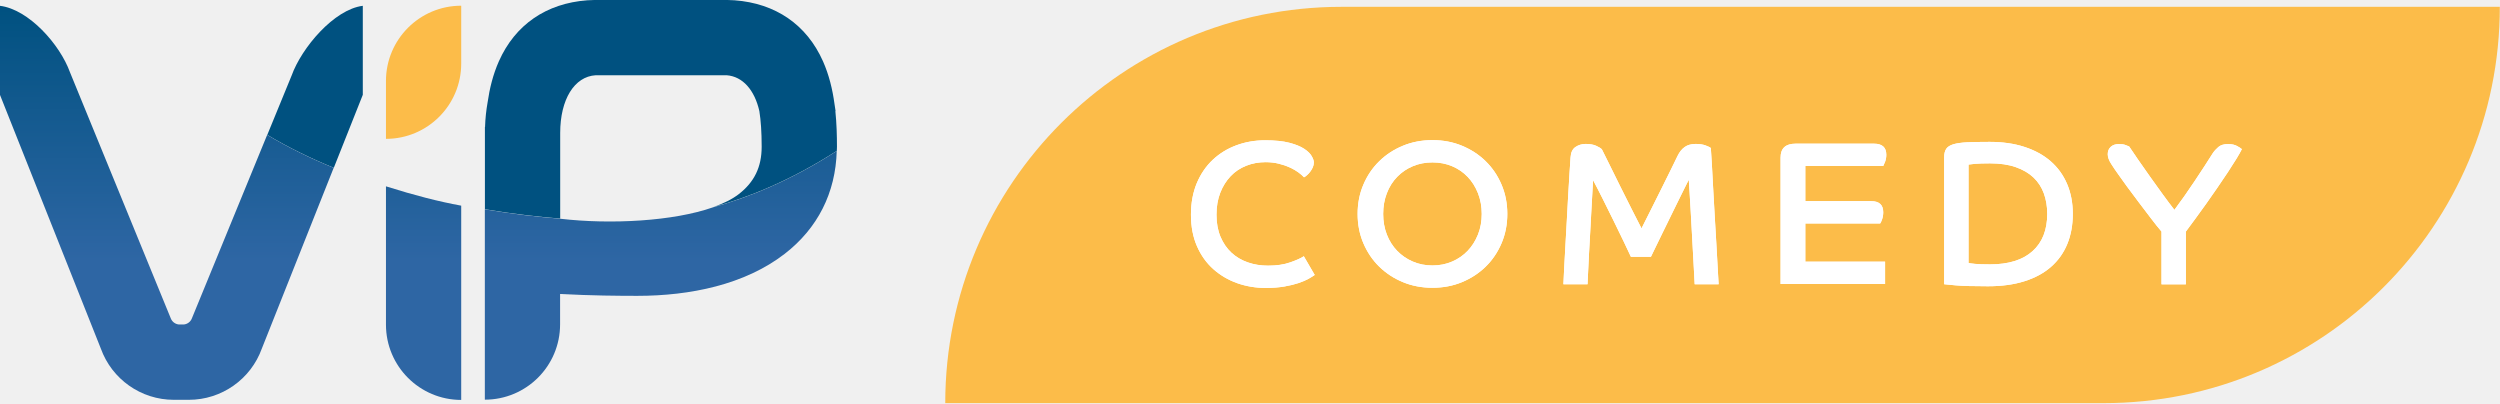
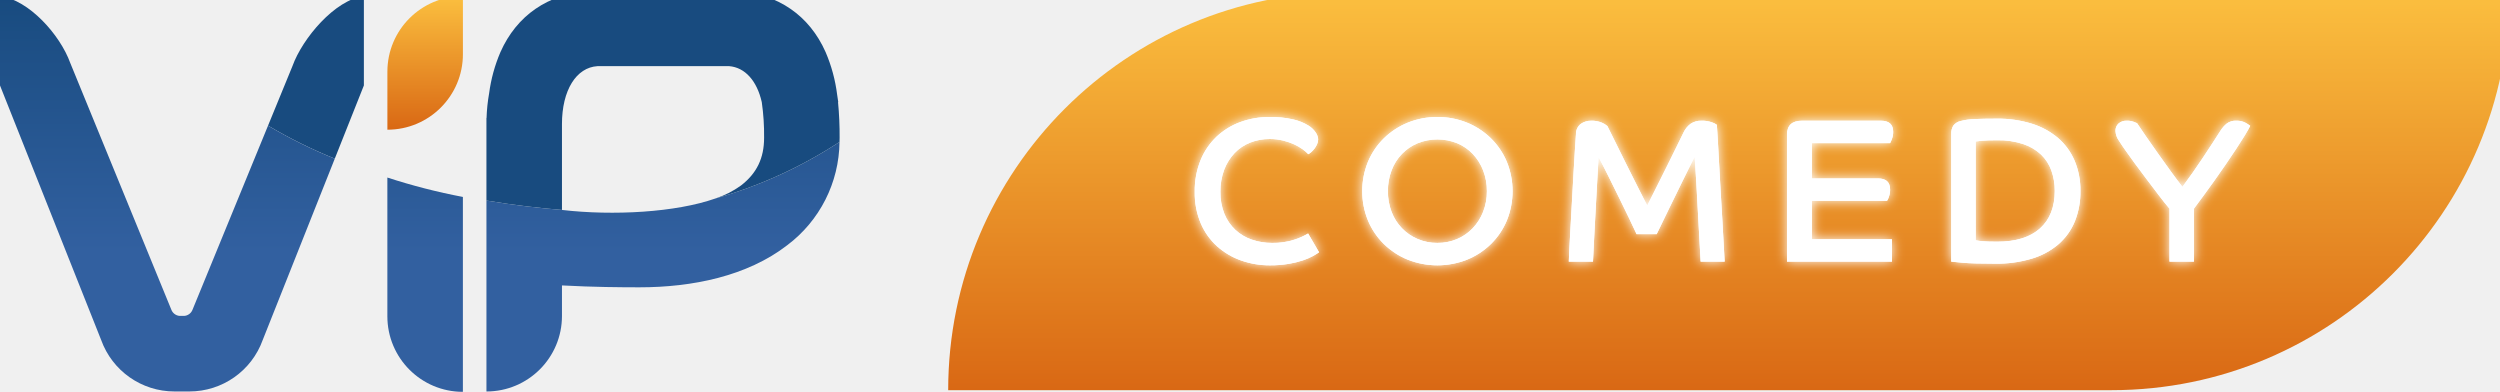
- <svg xmlns="http://www.w3.org/2000/svg" id="svg1704" width="800" height="128.96" version="1.1" viewBox="0 0 211.67 34.121">
-   <defs id="defs1698">
-     <clipPath id="clipPath330">
-       <path id="path328" d="m166.68 212.69h83.805v25.787h-83.805z" />
-     </clipPath>
-     <linearGradient id="linearGradient320" x2="1" gradientTransform="matrix(0 11.219 11.219 0 178.55 219.78)" gradientUnits="userSpaceOnUse">
-       <stop id="stop314" stop-color="#2e66a4" offset="0" />
-       <stop id="stop316" stop-color="#2e66a4" offset=".371" />
-       <stop id="stop318" stop-color="#005180" offset="1" />
+ <svg xmlns="http://www.w3.org/2000/svg" xmlns:xlink="http://www.w3.org/1999/xlink" id="svg88" width="789.68" height="123.77" version="1.1" viewBox="0 0 789.69 123.77">
+   <defs id="defs25">
+     <linearGradient id="2493d786-1b29-47f9-8fdb-a845364fe8a2" x1="629.01" x2="629.01" y1="210.26" y2="84.541" gradientUnits="userSpaceOnUse">
+       <stop id="stop2" stop-color="#d96814" offset="0" />
+       <stop id="stop4" stop-color="#fbbf3f" offset=".997" />
    </linearGradient>
-     <clipPath id="clipPath296">
-       <path id="path294" d="m166.68 212.69h83.805v25.787h-83.805z" />
-     </clipPath>
-     <linearGradient id="linearGradient286" x2="1" gradientTransform="matrix(0 11.219 11.219 0 192.25 219.78)" gradientUnits="userSpaceOnUse">
-       <stop id="stop280" stop-color="#2e66a4" offset="0" />
-       <stop id="stop282" stop-color="#2e66a4" offset=".371" />
-       <stop id="stop284" stop-color="#005180" offset="1" />
+     <linearGradient id="80caa1c9-5cc5-4d61-b6cc-0a5526705ad2" x1="134.29" x2="134.29" y1="43.971" y2="1.778" gradientTransform="translate(0 -3)" xlink:href="#2493d786-1b29-47f9-8fdb-a845364fe8a2" />
+     <linearGradient id="15badbb4-0077-4343-a861-90c715ab9db7" x1="217.21" x2="217.21" y1="214.16" y2="85.896" gradientUnits="userSpaceOnUse">
+       <stop id="stop18" stop-color="#3260a0" offset=".371" />
+       <stop id="stop20" stop-color="#184b7f" offset="1" />
    </linearGradient>
-     <linearGradient id="linearGradient264" x2="1" gradientTransform="matrix(0 11.219 11.219 0 185.68 219.78)" gradientUnits="userSpaceOnUse">
-       <stop id="stop258" stop-color="#2e66a4" offset="0" />
-       <stop id="stop260" stop-color="#2e66a4" offset=".371" />
-       <stop id="stop262" stop-color="#005180" offset="1" />
-     </linearGradient>
-     <clipPath id="clipPath236">
-       <path id="path234" d="m166.68 212.69h83.805v25.787h-83.805z" />
-     </clipPath>
+     <linearGradient id="1ea3db52-308f-411f-9170-3402ef03622e" x1="292.33" x2="292.33" y1="214.16" y2="85.896" gradientTransform="translate(-82.915 -87.016)" xlink:href="#15badbb4-0077-4343-a861-90c715ab9db7" />
+     <linearGradient id="21023378-94e5-48a9-b012-34e21c762101" x1="135.79" x2="135.79" y1="214.16" y2="85.896" gradientTransform="translate(-82.915 -87.016)" xlink:href="#15badbb4-0077-4343-a861-90c715ab9db7" />
+     <linearGradient id="linearGradient899" x1="629.01" x2="629.01" y1="210.26" y2="84.541" gradientTransform="translate(-82.915 -87.016)" gradientUnits="userSpaceOnUse" xlink:href="#2493d786-1b29-47f9-8fdb-a845364fe8a2" />
+     <linearGradient id="linearGradient901" x1="217.21" x2="217.21" y1="214.16" y2="85.896" gradientTransform="translate(-82.915 -87.016)" gradientUnits="userSpaceOnUse" xlink:href="#15badbb4-0077-4343-a861-90c715ab9db7" />
+     <filter id="filter1072" x="-.014" y="-.097" width="1.027" height="1.195" color-interpolation-filters="sRGB">
+       <feGaussianBlur id="feGaussianBlur1074" stdDeviation="1.901" />
+     </filter>
  </defs>
-   <g id="layer1" transform="translate(29.233 -116.68)">
-     <g id="g230" transform="matrix(3.0543 0 0 -3.0543 -560.47 822.74)">
-       <g id="g232" clip-path="url(#clipPath236)">
-         <g id="g238" transform="translate(184.63 227.32)">
-           <path id="path240" d="m0 0v1.604c0 1.152 0.934 2.087 2.086 2.087v-1.605c0-1.152-0.934-2.086-2.086-2.086" fill="#fcbc49" />
-         </g>
-         <g id="g242" transform="translate(181.34 227.43)">
-           <path id="path244" d="m0 0c0.592-0.354 1.214-0.655 1.844-0.913l0.804 2.024v2.467c-0.797-0.098-1.696-1.163-1.973-1.933z" fill="#005180" />
-         </g>
-       </g>
-     </g>
-     <g id="g246" transform="matrix(3.0543 0 0 -3.0543 -560.47 822.74)">
-       <g id="g248">
-         <g id="g254">
-           <g id="g256">
-             <path id="path266" d="m184.63 222.17c0-1.153 0.934-2.087 2.086-2.087v5.385c-0.624 0.114-1.287 0.284-2.086 0.536z" fill="url(#linearGradient264)" />
-           </g>
-         </g>
-       </g>
-     </g>
-     <g id="g268" transform="matrix(3.0543 0 0 -3.0543 -560.47 822.74)">
-       <g id="g270">
-         <g id="g276">
-           <g id="g278">
-             <path id="path288" d="m193.69 225.42c-1.09-0.381-2.812-0.479-4.233-0.314-0.584 0.047-1.297 0.126-2.086 0.26v-5.276c1.152 0 2.086 0.934 2.086 2.087v0.843c0.872-0.047 1.636-0.052 2.14-0.052 1.467 0 2.979 0.31 4.084 1.163 0.917 0.708 1.414 1.694 1.445 2.853-1.271-0.82-2.451-1.292-3.436-1.564" fill="url(#linearGradient286)" />
-           </g>
-         </g>
-       </g>
-     </g>
-     <g id="g290" transform="matrix(3.0543 0 0 -3.0543 -560.47 822.74)">
-       <g id="g292" clip-path="url(#clipPath296)">
-         <g id="g298" transform="translate(189.46 225.11)">
-           <path id="path300" d="m0 0v2.373c0 0.931 0.393 1.564 0.982 1.6h3.636c0.443-0.035 0.771-0.41 0.903-0.994 0.041-0.257 0.064-0.579 0.064-0.986 0-0.563-0.202-0.981-0.637-1.317-0.183-0.141-0.427-0.261-0.716-0.362 0.986 0.272 2.166 0.744 3.436 1.564 2e-3 0.038 4e-3 0.076 4e-3 0.115 0 0.312-9e-3 0.646-0.044 0.985h6e-3c-9e-3 0.069-0.019 0.137-0.031 0.205-0.054 0.398-0.15 0.798-0.318 1.177-0.451 1.015-1.315 1.607-2.452 1.691l-0.282 0.012h-3.517l-0.283-0.012c-1.136-0.084-2-0.676-2.451-1.691-0.162-0.366-0.257-0.752-0.312-1.136-0.039-0.219-0.064-0.448-0.071-0.684h-4e-3v-2.281c0.79-0.133 1.503-0.212 2.087-0.259" fill="#005180" />
-         </g>
-       </g>
-     </g>
-     <g id="g302" transform="matrix(3.0543 0 0 -3.0543 -560.47 822.74)">
-       <g id="g304">
-         <g id="g310">
-           <g id="g312">
-             <path id="path322" d="m173.93 228.54 2.795-7.031c0.307-0.854 1.117-1.423 2.024-1.423h0.417c0.907 0 1.717 0.569 2.024 1.423l1.991 5.008c-0.631 0.257-1.252 0.559-1.844 0.913l-2.085-5.081c-0.035-0.098-0.124-0.165-0.226-0.175h-0.136c-0.103 0.01-0.191 0.077-0.227 0.175l-2.792 6.816c-0.277 0.77-1.143 1.745-1.941 1.843z" fill="url(#linearGradient320)" />
-           </g>
-         </g>
-       </g>
-     </g>
-     <g id="g324" transform="matrix(3.0543 0 0 -3.0543 -560.47 822.74)">
-       <g id="g326" clip-path="url(#clipPath330)">
-         <g id="g332" transform="translate(211.12 230.98)">
-           <path id="path334" d="m0 0c-6.067 0-10.986-4.918-10.986-10.986h32.109c6.067 0 10.985 4.919 10.985 10.986z" fill="#fcbc49" />
-         </g>
-         <g id="g336" transform="translate(210.38 223.55)">
-           <path id="path338" d="m0 0c-0.042-0.03-0.099-0.066-0.173-0.108-0.073-0.041-0.166-0.081-0.278-0.119-0.111-0.037-0.242-0.07-0.394-0.096-0.151-0.026-0.323-0.04-0.515-0.04-0.28 0-0.545 0.045-0.794 0.133-0.249 0.089-0.47 0.219-0.661 0.389-0.19 0.17-0.342 0.381-0.453 0.635-0.111 0.253-0.167 0.544-0.167 0.873 0 0.325 0.054 0.616 0.161 0.873 0.108 0.256 0.256 0.473 0.443 0.649 0.187 0.175 0.405 0.31 0.654 0.402 0.25 0.093 0.516 0.139 0.8 0.139 0.272 0 0.495-0.023 0.668-0.068 0.174-0.045 0.311-0.101 0.412-0.167 0.1-0.066 0.17-0.134 0.209-0.204 0.04-0.07 0.06-0.128 0.06-0.173 0-0.049-0.011-0.097-0.031-0.142-0.021-0.045-0.046-0.086-0.074-0.122s-0.058-0.067-0.088-0.093c-0.03-0.027-0.057-0.046-0.079-0.057-0.038 0.042-0.09 0.087-0.156 0.136s-0.145 0.095-0.236 0.136c-0.09 0.042-0.192 0.077-0.306 0.105-0.113 0.028-0.236 0.043-0.368 0.043-0.193 0-0.372-0.034-0.539-0.1-0.166-0.066-0.309-0.162-0.43-0.289-0.121-0.126-0.217-0.28-0.287-0.459-0.07-0.18-0.105-0.383-0.105-0.609 0-0.231 0.037-0.434 0.111-0.61 0.074-0.175 0.175-0.323 0.303-0.442 0.129-0.119 0.28-0.209 0.454-0.269 0.174-0.061 0.361-0.091 0.561-0.091 0.238 0 0.443 0.03 0.615 0.091 0.172 0.06 0.298 0.117 0.377 0.17l0.3-0.516z" fill="#fff" />
-         </g>
-         <g id="g340" transform="translate(213.64 223.81)">
-           <path id="path342" d="m0 0c0.196 0 0.378 0.036 0.544 0.108 0.166 0.071 0.31 0.171 0.431 0.297 0.121 0.127 0.216 0.277 0.286 0.451s0.105 0.365 0.105 0.573c0 0.207-0.035 0.399-0.105 0.575s-0.165 0.327-0.286 0.453c-0.121 0.127-0.265 0.225-0.431 0.295s-0.348 0.105-0.544 0.105c-0.197 0-0.378-0.035-0.544-0.105-0.167-0.07-0.311-0.168-0.434-0.295-0.123-0.126-0.218-0.277-0.286-0.453s-0.102-0.368-0.102-0.575c0-0.208 0.034-0.399 0.102-0.573s0.163-0.324 0.286-0.451c0.123-0.126 0.267-0.226 0.434-0.297 0.166-0.072 0.347-0.108 0.544-0.108m0 3.475c0.295 0 0.568-0.052 0.819-0.156s0.471-0.247 0.658-0.431c0.187-0.183 0.333-0.399 0.439-0.649 0.106-0.249 0.159-0.519 0.159-0.81 0-0.292-0.053-0.562-0.159-0.811s-0.252-0.466-0.439-0.649-0.407-0.327-0.658-0.431-0.524-0.156-0.819-0.156-0.568 0.052-0.819 0.156c-0.252 0.104-0.471 0.248-0.658 0.431s-0.333 0.4-0.439 0.649-0.159 0.519-0.159 0.811c0 0.291 0.053 0.561 0.159 0.81 0.106 0.25 0.252 0.466 0.439 0.649 0.187 0.184 0.406 0.327 0.658 0.431 0.251 0.104 0.524 0.156 0.819 0.156" fill="#fff" />
-         </g>
-         <g id="g344" transform="translate(217.27 223.29)">
-           <path id="path346" d="m0 0c4e-3 0.098 0.01 0.24 0.02 0.425 9e-3 0.185 0.02 0.392 0.034 0.621 0.013 0.228 0.026 0.467 0.04 0.714 0.013 0.248 0.026 0.486 0.039 0.714 0.013 0.229 0.026 0.435 0.037 0.618 0.011 0.184 0.021 0.324 0.028 0.423 8e-3 0.136 0.053 0.232 0.136 0.289 0.083 0.056 0.178 0.085 0.284 0.085 0.117 0 0.213-0.017 0.289-0.051s0.128-0.066 0.159-0.097c0.045-0.09 0.114-0.229 0.207-0.416 0.092-0.187 0.192-0.39 0.3-0.607s0.215-0.432 0.323-0.643c0.108-0.212 0.198-0.388 0.269-0.527 0.065 0.128 0.145 0.288 0.241 0.479 0.097 0.19 0.193 0.383 0.289 0.578 0.097 0.194 0.188 0.378 0.273 0.55s0.15 0.305 0.195 0.399c0.053 0.11 0.119 0.193 0.199 0.25 0.079 0.056 0.181 0.085 0.306 0.085 0.109 0 0.202-0.014 0.277-0.043 0.076-0.028 0.123-0.052 0.142-0.071 8e-3 -0.105 0.017-0.259 0.029-0.459 0.011-0.2 0.023-0.422 0.036-0.666 0.014-0.244 0.028-0.499 0.043-0.765 0.015-0.267 0.03-0.522 0.045-0.765 0.015-0.244 0.028-0.465 0.037-0.664 0.01-0.198 0.018-0.35 0.026-0.456h-0.664c-3e-3 0.06-9e-3 0.165-0.017 0.315-7e-3 0.149-0.017 0.322-0.028 0.518-0.011 0.197-0.023 0.404-0.034 0.621s-0.023 0.423-0.034 0.618-0.022 0.366-0.031 0.516c-0.01 0.149-0.016 0.252-0.02 0.309-0.034-0.068-0.079-0.159-0.136-0.272-0.057-0.114-0.118-0.238-0.184-0.372s-0.135-0.275-0.207-0.422-0.141-0.288-0.207-0.422c-0.066-0.135-0.127-0.259-0.182-0.374-0.054-0.116-0.099-0.207-0.133-0.275h-0.555c-0.046 0.102-0.112 0.242-0.199 0.422-0.087 0.179-0.18 0.371-0.28 0.575-0.101 0.204-0.201 0.407-0.301 0.607s-0.19 0.374-0.269 0.521c-4e-3 -0.09-0.01-0.211-0.02-0.362-9e-3 -0.152-0.019-0.32-0.028-0.505-0.01-0.185-0.02-0.377-0.031-0.575-0.012-0.199-0.022-0.391-0.032-0.576-9e-3 -0.185-0.018-0.353-0.025-0.504-8e-3 -0.151-0.013-0.272-0.017-0.363z" fill="#fff" />
-         </g>
-         <g id="g348" transform="translate(223.29 226.8)">
-           <path id="path350" d="m0 0c0 0.257 0.138 0.386 0.414 0.386h2.177c0.227 0 0.34-0.103 0.34-0.307 0-0.071-0.012-0.137-0.034-0.195-0.023-0.059-0.04-0.097-0.051-0.116h-2.16v-0.975h1.825c0.223 0 0.335-0.102 0.335-0.307 0-0.071-0.011-0.137-0.031-0.195-0.021-0.059-0.039-0.097-0.054-0.116h-2.075v-1.06h2.211v-0.618h-2.897z" fill="#fff" />
-         </g>
-         <g id="g352" transform="translate(228.5 223.88)">
-           <path id="path354" d="m0 0c0.023-8e-3 0.083-0.016 0.181-0.026 0.099-9e-3 0.236-0.014 0.414-0.014 0.514 0 0.907 0.122 1.179 0.366s0.408 0.589 0.408 1.035c0 0.203-0.031 0.392-0.093 0.564s-0.158 0.319-0.286 0.442c-0.129 0.122-0.293 0.219-0.494 0.289-0.2 0.07-0.438 0.105-0.714 0.105-0.181 0-0.322-5e-3 -0.422-0.014-0.1-0.01-0.158-0.017-0.173-0.02zm-0.675 2.931c0 0.098 0.019 0.176 0.057 0.232 0.038 0.057 0.105 0.099 0.201 0.128 0.097 0.028 0.225 0.046 0.386 0.054 0.16 7e-3 0.365 0.011 0.615 0.011 0.359 0 0.681-0.046 0.966-0.139 0.286-0.093 0.528-0.225 0.726-0.397s0.35-0.382 0.456-0.629c0.106-0.248 0.159-0.524 0.159-0.83 0-0.31-0.051-0.589-0.153-0.837-0.102-0.247-0.252-0.458-0.451-0.632-0.198-0.174-0.444-0.307-0.737-0.399-0.292-0.093-0.63-0.139-1.011-0.139-0.405 0-0.703 8e-3 -0.896 0.025s-0.299 0.028-0.318 0.031z" fill="#fff" />
-         </g>
-         <g id="g356" transform="translate(233.85 224.75)">
-           <path id="path358" d="m0 0c-0.091 0.106-0.192 0.232-0.303 0.38-0.112 0.147-0.224 0.296-0.338 0.445-0.113 0.149-0.219 0.291-0.317 0.425s-0.178 0.245-0.238 0.332c-0.068 0.094-0.134 0.191-0.198 0.292-0.065 0.1-0.097 0.19-0.097 0.269 0 0.087 0.028 0.156 0.085 0.207s0.132 0.076 0.227 0.076c0.075 0 0.137-9e-3 0.184-0.028s0.08-0.032 0.099-0.04c0.057-0.087 0.136-0.204 0.238-0.351 0.102-0.148 0.213-0.305 0.332-0.474 0.119-0.168 0.239-0.335 0.36-0.501 0.121-0.167 0.229-0.31 0.323-0.431 0.091 0.121 0.184 0.25 0.281 0.388 0.096 0.138 0.191 0.276 0.283 0.414 0.093 0.138 0.182 0.273 0.267 0.405 0.085 0.133 0.161 0.252 0.229 0.358 0.042 0.064 0.095 0.123 0.159 0.178s0.155 0.082 0.272 0.082c0.102 0 0.187-0.02 0.255-0.059 0.068-0.04 0.11-0.067 0.125-0.082-0.034-0.069-0.085-0.158-0.153-0.27-0.068-0.111-0.147-0.234-0.235-0.368-0.089-0.134-0.185-0.276-0.287-0.425-0.102-0.15-0.205-0.297-0.309-0.443-0.104-0.145-0.205-0.285-0.303-0.419s-0.187-0.254-0.266-0.36v-1.462h-0.675z" fill="#fff" />
-         </g>
-         <g id="g360" transform="translate(210.38 223.55)">
-           <path id="path362" d="m0 0c-0.042-0.03-0.099-0.066-0.173-0.108-0.073-0.041-0.166-0.081-0.278-0.119-0.111-0.037-0.242-0.07-0.394-0.096-0.151-0.026-0.323-0.04-0.515-0.04-0.28 0-0.545 0.045-0.794 0.133-0.249 0.089-0.47 0.219-0.661 0.389-0.19 0.17-0.342 0.381-0.453 0.635-0.111 0.253-0.167 0.544-0.167 0.873 0 0.325 0.054 0.616 0.161 0.873 0.108 0.256 0.256 0.473 0.443 0.649 0.187 0.175 0.405 0.31 0.654 0.402 0.25 0.093 0.516 0.139 0.8 0.139 0.272 0 0.495-0.023 0.668-0.068 0.174-0.045 0.311-0.101 0.412-0.167 0.1-0.066 0.17-0.134 0.209-0.204 0.04-0.07 0.06-0.128 0.06-0.173 0-0.049-0.011-0.097-0.031-0.142-0.021-0.045-0.046-0.086-0.074-0.122s-0.058-0.067-0.088-0.093c-0.03-0.027-0.057-0.046-0.079-0.057-0.038 0.042-0.09 0.087-0.156 0.136s-0.145 0.095-0.236 0.136c-0.09 0.042-0.192 0.077-0.306 0.105-0.113 0.028-0.236 0.043-0.368 0.043-0.193 0-0.372-0.034-0.539-0.1-0.166-0.066-0.309-0.162-0.43-0.289-0.121-0.126-0.217-0.28-0.287-0.459-0.07-0.18-0.105-0.383-0.105-0.609 0-0.231 0.037-0.434 0.111-0.61 0.074-0.175 0.175-0.323 0.303-0.442 0.129-0.119 0.28-0.209 0.454-0.269 0.174-0.061 0.361-0.091 0.561-0.091 0.238 0 0.443 0.03 0.615 0.091 0.172 0.06 0.298 0.117 0.377 0.17l0.3-0.516z" fill="#fff" />
-         </g>
-         <g id="g364" transform="translate(213.64 223.81)">
-           <path id="path366" d="m0 0c0.196 0 0.378 0.036 0.544 0.108 0.166 0.071 0.31 0.171 0.431 0.297 0.121 0.127 0.216 0.277 0.286 0.451s0.105 0.365 0.105 0.573c0 0.207-0.035 0.399-0.105 0.575s-0.165 0.327-0.286 0.453c-0.121 0.127-0.265 0.225-0.431 0.295s-0.348 0.105-0.544 0.105c-0.197 0-0.378-0.035-0.544-0.105-0.167-0.07-0.311-0.168-0.434-0.295-0.123-0.126-0.218-0.277-0.286-0.453s-0.102-0.368-0.102-0.575c0-0.208 0.034-0.399 0.102-0.573s0.163-0.324 0.286-0.451c0.123-0.126 0.267-0.226 0.434-0.297 0.166-0.072 0.347-0.108 0.544-0.108m0 3.475c0.295 0 0.568-0.052 0.819-0.156s0.471-0.247 0.658-0.431c0.187-0.183 0.333-0.399 0.439-0.649 0.106-0.249 0.159-0.519 0.159-0.81 0-0.292-0.053-0.562-0.159-0.811s-0.252-0.466-0.439-0.649-0.407-0.327-0.658-0.431-0.524-0.156-0.819-0.156-0.568 0.052-0.819 0.156c-0.252 0.104-0.471 0.248-0.658 0.431s-0.333 0.4-0.439 0.649-0.159 0.519-0.159 0.811c0 0.291 0.053 0.561 0.159 0.81 0.106 0.25 0.252 0.466 0.439 0.649 0.187 0.184 0.406 0.327 0.658 0.431 0.251 0.104 0.524 0.156 0.819 0.156" fill="#fff" />
-         </g>
-         <g id="g368" transform="translate(217.27 223.29)">
-           <path id="path370" d="m0 0c4e-3 0.098 0.01 0.24 0.02 0.425 9e-3 0.185 0.02 0.392 0.034 0.621 0.013 0.228 0.026 0.467 0.04 0.714 0.013 0.248 0.026 0.486 0.039 0.714 0.013 0.229 0.026 0.435 0.037 0.618 0.011 0.184 0.021 0.324 0.028 0.423 8e-3 0.136 0.053 0.232 0.136 0.289 0.083 0.056 0.178 0.085 0.284 0.085 0.117 0 0.213-0.017 0.289-0.051s0.128-0.066 0.159-0.097c0.045-0.09 0.114-0.229 0.207-0.416 0.092-0.187 0.192-0.39 0.3-0.607s0.215-0.432 0.323-0.643c0.108-0.212 0.198-0.388 0.269-0.527 0.065 0.128 0.145 0.288 0.241 0.479 0.097 0.19 0.193 0.383 0.289 0.578 0.097 0.194 0.188 0.378 0.273 0.55s0.15 0.305 0.195 0.399c0.053 0.11 0.119 0.193 0.199 0.25 0.079 0.056 0.181 0.085 0.306 0.085 0.109 0 0.202-0.014 0.277-0.043 0.076-0.028 0.123-0.052 0.142-0.071 8e-3 -0.105 0.017-0.259 0.029-0.459 0.011-0.2 0.023-0.422 0.036-0.666 0.014-0.244 0.028-0.499 0.043-0.765 0.015-0.267 0.03-0.522 0.045-0.765 0.015-0.244 0.028-0.465 0.037-0.664 0.01-0.198 0.018-0.35 0.026-0.456h-0.664c-3e-3 0.06-9e-3 0.165-0.017 0.315-7e-3 0.149-0.017 0.322-0.028 0.518-0.011 0.197-0.023 0.404-0.034 0.621s-0.023 0.423-0.034 0.618-0.022 0.366-0.031 0.516c-0.01 0.149-0.016 0.252-0.02 0.309-0.034-0.068-0.079-0.159-0.136-0.272-0.057-0.114-0.118-0.238-0.184-0.372s-0.135-0.275-0.207-0.422-0.141-0.288-0.207-0.422c-0.066-0.135-0.127-0.259-0.182-0.374-0.054-0.116-0.099-0.207-0.133-0.275h-0.555c-0.046 0.102-0.112 0.242-0.199 0.422-0.087 0.179-0.18 0.371-0.28 0.575-0.101 0.204-0.201 0.407-0.301 0.607s-0.19 0.374-0.269 0.521c-4e-3 -0.09-0.01-0.211-0.02-0.362-9e-3 -0.152-0.019-0.32-0.028-0.505-0.01-0.185-0.02-0.377-0.031-0.575-0.012-0.199-0.022-0.391-0.032-0.576-9e-3 -0.185-0.018-0.353-0.025-0.504-8e-3 -0.151-0.013-0.272-0.017-0.363z" fill="#fff" />
-         </g>
-         <g id="g372" transform="translate(223.29 226.8)">
-           <path id="path374" d="m0 0c0 0.257 0.138 0.386 0.414 0.386h2.177c0.227 0 0.34-0.103 0.34-0.307 0-0.071-0.012-0.137-0.034-0.195-0.023-0.059-0.04-0.097-0.051-0.116h-2.16v-0.975h1.825c0.223 0 0.335-0.102 0.335-0.307 0-0.071-0.011-0.137-0.031-0.195-0.021-0.059-0.039-0.097-0.054-0.116h-2.075v-1.06h2.211v-0.618h-2.897z" fill="#fff" />
-         </g>
-         <g id="g376" transform="translate(228.5 223.88)">
-           <path id="path378" d="m0 0c0.023-8e-3 0.083-0.016 0.181-0.026 0.099-9e-3 0.236-0.014 0.414-0.014 0.514 0 0.907 0.122 1.179 0.366s0.408 0.589 0.408 1.035c0 0.203-0.031 0.392-0.093 0.564s-0.158 0.319-0.286 0.442c-0.129 0.122-0.293 0.219-0.494 0.289-0.2 0.07-0.438 0.105-0.714 0.105-0.181 0-0.322-5e-3 -0.422-0.014-0.1-0.01-0.158-0.017-0.173-0.02zm-0.675 2.931c0 0.098 0.019 0.176 0.057 0.232 0.038 0.057 0.105 0.099 0.201 0.128 0.097 0.028 0.225 0.046 0.386 0.054 0.16 7e-3 0.365 0.011 0.615 0.011 0.359 0 0.681-0.046 0.966-0.139 0.286-0.093 0.528-0.225 0.726-0.397s0.35-0.382 0.456-0.629c0.106-0.248 0.159-0.524 0.159-0.83 0-0.31-0.051-0.589-0.153-0.837-0.102-0.247-0.252-0.458-0.451-0.632-0.198-0.174-0.444-0.307-0.737-0.399-0.292-0.093-0.63-0.139-1.011-0.139-0.405 0-0.703 8e-3 -0.896 0.025s-0.299 0.028-0.318 0.031z" fill="#fff" />
-         </g>
-         <g id="g380" transform="translate(233.85 224.75)">
-           <path id="path382" d="m0 0c-0.091 0.106-0.192 0.232-0.303 0.38-0.112 0.147-0.224 0.296-0.338 0.445-0.113 0.149-0.219 0.291-0.317 0.425s-0.178 0.245-0.238 0.332c-0.068 0.094-0.134 0.191-0.198 0.292-0.065 0.1-0.097 0.19-0.097 0.269 0 0.087 0.028 0.156 0.085 0.207s0.132 0.076 0.227 0.076c0.075 0 0.137-9e-3 0.184-0.028s0.08-0.032 0.099-0.04c0.057-0.087 0.136-0.204 0.238-0.351 0.102-0.148 0.213-0.305 0.332-0.474 0.119-0.168 0.239-0.335 0.36-0.501 0.121-0.167 0.229-0.31 0.323-0.431 0.091 0.121 0.184 0.25 0.281 0.388 0.096 0.138 0.191 0.276 0.283 0.414 0.093 0.138 0.182 0.273 0.267 0.405 0.085 0.133 0.161 0.252 0.229 0.358 0.042 0.064 0.095 0.123 0.159 0.178s0.155 0.082 0.272 0.082c0.102 0 0.187-0.02 0.255-0.059 0.068-0.04 0.11-0.067 0.125-0.082-0.034-0.069-0.085-0.158-0.153-0.27-0.068-0.111-0.147-0.234-0.235-0.368-0.089-0.134-0.185-0.276-0.287-0.425-0.102-0.15-0.205-0.297-0.309-0.443-0.104-0.145-0.205-0.285-0.303-0.419s-0.187-0.254-0.266-0.36v-1.462h-0.675z" fill="#fff" />
-         </g>
-       </g>
-     </g>
+   <path id="path29" d="m792.69-2.475v-1.9e-4h-367.46a125.72 125.72 0 0 0-125.72 125.72v1.2e-4h367.46a125.72 125.72 0 0 0 125.72-125.72z" fill="url(#linearGradient899)" style="isolation:isolate" />
+   <g id="g1015-2" transform="translate(0 -3)" fill="#fff" filter="url(#filter1072)">
+     <path id="path39-8" d="m416.7 82.653a20.742 20.742 0 0 1-1.979 1.233 18.828 18.828 0 0 1-3.178 1.363 31.038 31.038 0 0 1-4.51 1.103 34.718 34.718 0 0 1-5.903 0.453 26.894 26.894 0 0 1-9.082-1.524 22.673 22.673 0 0 1-7.559-4.445 20.802 20.802 0 0 1-5.19-7.266 24.586 24.586 0 0 1-1.914-9.991 25.663 25.663 0 0 1 1.849-9.991 21.396 21.396 0 0 1 5.06-7.429 21.993 21.993 0 0 1 7.494-4.605 26.082 26.082 0 0 1 9.147-1.59 31.043 31.043 0 0 1 7.654 0.78 15.892 15.892 0 0 1 4.705 1.914 7.302 7.302 0 0 1 2.399 2.334 4.292 4.292 0 0 1 0.682 1.979 3.864 3.864 0 0 1-0.357 1.623 6.825 6.825 0 0 1-0.843 1.394 7.909 7.909 0 0 1-1.006 1.071 4.512 4.512 0 0 1-0.908 0.65 12.76 12.76 0 0 0-1.784-1.558 15.154 15.154 0 0 0-2.693-1.556 20.17 20.17 0 0 0-3.502-1.2 17.333 17.333 0 0 0-4.217-0.487 16.551 16.551 0 0 0-6.163 1.135 13.759 13.759 0 0 0-4.93 3.309 15.785 15.785 0 0 0-3.277 5.255 19.084 19.084 0 0 0-1.2 6.974 17.92 17.92 0 0 0 1.266 6.974 14.342 14.342 0 0 0 3.471 5.06 14.544 14.544 0 0 0 5.189 3.082 19.423 19.423 0 0 0 6.423 1.038 21.282 21.282 0 0 0 7.039-1.038 20.378 20.378 0 0 0 4.315-1.946l3.439 5.903z" style="isolation:isolate" />
+     <path id="path41-7" d="m454.04 39.965a24.305 24.305 0 0 1 9.375 1.785 23.431 23.431 0 0 1 7.525 4.93 22.657 22.657 0 0 1 5.028 7.427 24.604 24.604 0 0 1 0 18.555 22.664 22.664 0 0 1-5.028 7.429 23.431 23.431 0 0 1-7.525 4.93 25.529 25.529 0 0 1-18.75 0 23.421 23.421 0 0 1-7.526-4.93 22.714 22.714 0 0 1-5.028-7.429 24.604 24.604 0 0 1 0-18.555 22.707 22.707 0 0 1 5.028-7.427 23.421 23.421 0 0 1 7.526-4.93 24.293 24.293 0 0 1 9.375-1.785zm0 39.769a15.545 15.545 0 0 0 6.228-1.233 14.91 14.91 0 0 0 4.93-3.405 16.051 16.051 0 0 0 3.277-5.158 17.423 17.423 0 0 0 1.199-6.553 17.67 17.67 0 0 0-1.199-6.584 15.975 15.975 0 0 0-3.277-5.19 14.546 14.546 0 0 0-4.93-3.374 16.757 16.757 0 0 0-12.456 0 14.856 14.856 0 0 0-4.963 3.374 15.252 15.252 0 0 0-3.277 5.19 18.095 18.095 0 0 0-1.168 6.584 17.842 17.842 0 0 0 1.168 6.553 15.132 15.132 0 0 0 8.239 8.563 15.534 15.534 0 0 0 6.228 1.233z" style="isolation:isolate" />
+     <path id="path43-8" d="m495.54 85.637q0.063-1.686 0.226-4.865 0.163-3.178 0.39-7.104 0.227-3.923 0.455-8.174 0.227-4.247 0.453-8.174 0.227-3.923 0.422-7.071 0.195-3.146 0.323-4.833a4.001 4.001 0 0 1 1.558-3.309 5.623 5.623 0 0 1 3.244-0.973 8.08 8.08 0 0 1 3.307 0.585 6.388 6.388 0 0 1 1.818 1.101q0.777 1.557 2.367 4.769 1.589 3.212 3.439 6.941 1.849 3.731 3.697 7.364 1.849 3.633 3.082 6.033 1.104-2.205 2.757-5.483 1.655-3.275 3.309-6.617 1.655-3.341 3.114-6.293 1.46-2.951 2.239-4.574a7.314 7.314 0 0 1 2.271-2.854 5.889 5.889 0 0 1 3.502-0.973 9.091 9.091 0 0 1 3.179 0.487 5.344 5.344 0 0 1 1.623 0.811q0.129 1.818 0.323 5.255 0.195 3.438 0.422 7.622 0.227 4.184 0.486 8.759 0.258 4.574 0.52 8.758 0.258 4.184 0.421 7.59 0.163 3.406 0.292 5.223h-7.59q-0.066-1.036-0.195-3.6-0.132-2.563-0.325-5.936-0.195-3.372-0.39-7.104-0.192-3.731-0.388-7.071-0.195-3.341-0.357-5.905-0.163-2.561-0.227-3.535-0.582 1.167-1.556 3.114-0.972 1.947-2.109 4.25-1.135 2.303-2.369 4.833-1.233 2.529-2.367 4.833-1.135 2.305-2.076 4.282-0.943 1.979-1.525 3.147h-6.357q-0.78-1.752-2.271-4.833-1.494-3.082-3.212-6.586-1.72-3.504-3.439-6.941-1.718-3.438-3.082-5.968-0.063 1.557-0.226 4.152-0.163 2.595-0.325 5.773-0.163 3.18-0.357 6.586-0.195 3.404-0.356 6.584-0.163 3.18-0.292 5.773-0.132 2.598-0.195 4.152z" style="isolation:isolate" />
+     <path id="path45-5" d="m564.47 45.545q0-4.41 4.737-4.412h24.911q3.894 0 3.892 3.504a6.168 6.168 0 0 1-0.388 2.237 10.254 10.254 0 0 1-0.585 1.33h-24.716v11.159h20.889q3.828 0 3.827 3.504a6.678 6.678 0 0 1-0.356 2.239 5.203 5.203 0 0 1-0.617 1.329h-23.743v12.132h25.301v7.071h-33.152z" style="isolation:isolate" />
+     <path id="path47-2" d="m616.35 45.35a4.732 4.732 0 0 1 0.65-2.659 3.99 3.99 0 0 1 2.302-1.46 19.357 19.357 0 0 1 4.412-0.616q2.756-0.129 7.039-0.13a35.774 35.774 0 0 1 11.061 1.589 23.683 23.683 0 0 1 8.304 4.542 19.583 19.583 0 0 1 5.223 7.201 23.961 23.961 0 0 1 1.816 9.503 24.899 24.899 0 0 1-1.751 9.57 19.221 19.221 0 0 1-5.158 7.234 23.23 23.23 0 0 1-8.434 4.573 38.454 38.454 0 0 1-11.579 1.59q-6.945 0-10.25-0.292-3.309-0.292-3.634-0.357zm7.721 33.541a13.273 13.273 0 0 0 2.076 0.292q1.686 0.161 4.735 0.161 8.821 0 13.495-4.183 4.671-4.186 4.67-11.841a18.812 18.812 0 0 0-1.071-6.454 13.038 13.038 0 0 0-3.277-5.06 15.368 15.368 0 0 0-5.643-3.309 24.9 24.9 0 0 0-8.174-1.2q-3.114 0-4.833 0.162-1.72 0.163-1.979 0.227z" style="isolation:isolate" />
+     <path id="path49-2" d="m685.29 68.9q-1.557-1.815-3.471-4.347-1.913-2.529-3.86-5.093-1.947-2.561-3.632-4.865-1.689-2.303-2.726-3.795-1.167-1.623-2.269-3.342a5.876 5.876 0 0 1-1.103-3.082 3.027 3.027 0 0 1 0.973-2.369 3.732 3.732 0 0 1 2.594-0.876 5.766 5.766 0 0 1 2.109 0.325c0.541 0.216 0.918 0.367 1.135 0.453q0.972 1.494 2.724 4.022 1.752 2.532 3.796 5.418 2.042 2.888 4.118 5.741 2.076 2.856 3.699 4.932 1.557-2.076 3.212-4.445t3.243-4.735q1.591-2.369 3.049-4.639 1.46-2.269 2.628-4.087a9.428 9.428 0 0 1 1.816-2.044 4.664 4.664 0 0 1 3.114-0.941 5.725 5.725 0 0 1 2.919 0.681 9.122 9.122 0 0 1 1.428 0.942q-0.585 1.167-1.753 3.082-1.167 1.913-2.692 4.215-1.525 2.305-3.277 4.867-1.752 2.563-3.535 5.06-1.786 2.498-3.471 4.8-1.686 2.303-3.049 4.12v16.737h-7.72z" style="isolation:isolate" />
+     <path id="path55-7" d="m416.7 82.653a20.742 20.742 0 0 1-1.979 1.233 18.828 18.828 0 0 1-3.178 1.363 31.038 31.038 0 0 1-4.51 1.103 34.718 34.718 0 0 1-5.903 0.453 26.894 26.894 0 0 1-9.082-1.524 22.673 22.673 0 0 1-7.559-4.445 20.802 20.802 0 0 1-5.19-7.266 24.586 24.586 0 0 1-1.914-9.991 25.663 25.663 0 0 1 1.849-9.991 21.396 21.396 0 0 1 5.06-7.429 21.993 21.993 0 0 1 7.494-4.605 26.082 26.082 0 0 1 9.147-1.59 31.043 31.043 0 0 1 7.654 0.78 15.892 15.892 0 0 1 4.705 1.914 7.302 7.302 0 0 1 2.399 2.334 4.292 4.292 0 0 1 0.682 1.979 3.864 3.864 0 0 1-0.357 1.623 6.825 6.825 0 0 1-0.843 1.394 7.909 7.909 0 0 1-1.006 1.071 4.512 4.512 0 0 1-0.908 0.65 12.76 12.76 0 0 0-1.784-1.558 15.154 15.154 0 0 0-2.693-1.556 20.17 20.17 0 0 0-3.502-1.2 17.333 17.333 0 0 0-4.217-0.487 16.551 16.551 0 0 0-6.163 1.135 13.759 13.759 0 0 0-4.93 3.309 15.785 15.785 0 0 0-3.277 5.255 19.084 19.084 0 0 0-1.2 6.974 17.92 17.92 0 0 0 1.266 6.974 14.342 14.342 0 0 0 3.471 5.06 14.544 14.544 0 0 0 5.189 3.082 19.423 19.423 0 0 0 6.423 1.038 21.282 21.282 0 0 0 7.039-1.038 20.378 20.378 0 0 0 4.315-1.946l3.439 5.903z" style="isolation:isolate" />
+     <path id="path57-6" d="m454.04 39.965a24.305 24.305 0 0 1 9.375 1.785 23.431 23.431 0 0 1 7.525 4.93 22.657 22.657 0 0 1 5.028 7.427 24.604 24.604 0 0 1 0 18.555 22.664 22.664 0 0 1-5.028 7.429 23.431 23.431 0 0 1-7.525 4.93 25.529 25.529 0 0 1-18.75 0 23.421 23.421 0 0 1-7.526-4.93 22.714 22.714 0 0 1-5.028-7.429 24.604 24.604 0 0 1 0-18.555 22.707 22.707 0 0 1 5.028-7.427 23.421 23.421 0 0 1 7.526-4.93 24.293 24.293 0 0 1 9.375-1.785zm0 39.769a15.545 15.545 0 0 0 6.228-1.233 14.91 14.91 0 0 0 4.93-3.405 16.051 16.051 0 0 0 3.277-5.158 17.423 17.423 0 0 0 1.199-6.553 17.67 17.67 0 0 0-1.199-6.584 15.975 15.975 0 0 0-3.277-5.19 14.546 14.546 0 0 0-4.93-3.374 16.757 16.757 0 0 0-12.456 0 14.856 14.856 0 0 0-4.963 3.374 15.252 15.252 0 0 0-3.277 5.19 18.095 18.095 0 0 0-1.168 6.584 17.842 17.842 0 0 0 1.168 6.553 15.132 15.132 0 0 0 8.239 8.563 15.534 15.534 0 0 0 6.228 1.233z" style="isolation:isolate" />
+     <path id="path59-1" d="m495.54 85.637q0.063-1.686 0.226-4.865 0.163-3.178 0.39-7.104 0.227-3.923 0.455-8.174 0.227-4.247 0.453-8.174 0.227-3.923 0.422-7.071 0.195-3.146 0.323-4.833a4.001 4.001 0 0 1 1.558-3.309 5.623 5.623 0 0 1 3.244-0.973 8.08 8.08 0 0 1 3.307 0.585 6.388 6.388 0 0 1 1.818 1.101q0.777 1.557 2.367 4.769 1.589 3.212 3.439 6.941 1.849 3.731 3.697 7.364 1.849 3.633 3.082 6.033 1.104-2.205 2.757-5.483 1.655-3.275 3.309-6.617 1.655-3.341 3.114-6.293 1.46-2.951 2.239-4.574a7.314 7.314 0 0 1 2.271-2.854 5.889 5.889 0 0 1 3.502-0.973 9.091 9.091 0 0 1 3.179 0.487 5.344 5.344 0 0 1 1.623 0.811q0.129 1.818 0.323 5.255 0.195 3.438 0.422 7.622 0.227 4.184 0.486 8.759 0.258 4.574 0.52 8.758 0.258 4.184 0.421 7.59 0.163 3.406 0.292 5.223h-7.59q-0.066-1.036-0.195-3.6-0.132-2.563-0.325-5.936-0.195-3.372-0.39-7.104-0.192-3.731-0.388-7.071-0.195-3.341-0.357-5.905-0.163-2.561-0.227-3.535-0.582 1.167-1.556 3.114-0.972 1.947-2.109 4.25-1.135 2.303-2.369 4.833-1.233 2.529-2.367 4.833-1.135 2.305-2.076 4.282-0.943 1.979-1.525 3.147h-6.357q-0.78-1.752-2.271-4.833-1.494-3.082-3.212-6.586-1.72-3.504-3.439-6.941-1.718-3.438-3.082-5.968-0.063 1.557-0.226 4.152-0.163 2.595-0.325 5.773-0.163 3.18-0.357 6.586-0.195 3.404-0.356 6.584-0.163 3.18-0.292 5.773-0.132 2.598-0.195 4.152z" style="isolation:isolate" />
+     <path id="path61-5" d="m564.47 45.545q0-4.41 4.737-4.412h24.911q3.894 0 3.892 3.504a6.168 6.168 0 0 1-0.388 2.237 10.254 10.254 0 0 1-0.585 1.33h-24.716v11.159h20.889q3.828 0 3.827 3.504a6.678 6.678 0 0 1-0.356 2.239 5.203 5.203 0 0 1-0.617 1.329h-23.743v12.132h25.301v7.071h-33.152z" style="isolation:isolate" />
+     <path id="path63-0" d="m616.35 45.35a4.732 4.732 0 0 1 0.65-2.659 3.99 3.99 0 0 1 2.302-1.46 19.357 19.357 0 0 1 4.412-0.616q2.756-0.129 7.039-0.13a35.774 35.774 0 0 1 11.061 1.589 23.683 23.683 0 0 1 8.304 4.542 19.583 19.583 0 0 1 5.223 7.201 23.961 23.961 0 0 1 1.816 9.503 24.899 24.899 0 0 1-1.751 9.57 19.221 19.221 0 0 1-5.158 7.234 23.23 23.23 0 0 1-8.434 4.573 38.454 38.454 0 0 1-11.579 1.59q-6.945 0-10.25-0.292-3.309-0.292-3.634-0.357zm7.721 33.541a13.273 13.273 0 0 0 2.076 0.292q1.686 0.161 4.735 0.161 8.821 0 13.495-4.183 4.671-4.186 4.67-11.841a18.812 18.812 0 0 0-1.071-6.454 13.038 13.038 0 0 0-3.277-5.06 15.368 15.368 0 0 0-5.643-3.309 24.9 24.9 0 0 0-8.174-1.2q-3.114 0-4.833 0.162-1.72 0.163-1.979 0.227z" style="isolation:isolate" />
+     <path id="path65-6" d="m685.29 68.9q-1.557-1.815-3.471-4.347-1.913-2.529-3.86-5.093-1.947-2.561-3.632-4.865-1.689-2.303-2.726-3.795-1.167-1.623-2.269-3.342a5.876 5.876 0 0 1-1.103-3.082 3.027 3.027 0 0 1 0.973-2.369 3.732 3.732 0 0 1 2.594-0.876 5.766 5.766 0 0 1 2.109 0.325c0.541 0.216 0.918 0.367 1.135 0.453q0.972 1.494 2.724 4.022 1.752 2.532 3.796 5.418 2.042 2.888 4.118 5.741 2.076 2.856 3.699 4.932 1.557-2.076 3.212-4.445t3.243-4.735q1.591-2.369 3.049-4.639 1.46-2.269 2.628-4.087a9.428 9.428 0 0 1 1.816-2.044 4.664 4.664 0 0 1 3.114-0.941 5.725 5.725 0 0 1 2.919 0.681 9.122 9.122 0 0 1 1.428 0.942q-0.585 1.167-1.753 3.082-1.167 1.913-2.692 4.215-1.525 2.305-3.277 4.867-1.752 2.563-3.535 5.06-1.786 2.498-3.471 4.8-1.686 2.303-3.049 4.12v16.737h-7.72z" style="isolation:isolate" />
  </g>
+   <g id="g1015" transform="translate(0 -3)" fill="#fff">
+     <path id="path39" d="m416.7 82.653a20.742 20.742 0 0 1-1.979 1.233 18.828 18.828 0 0 1-3.178 1.363 31.038 31.038 0 0 1-4.51 1.103 34.718 34.718 0 0 1-5.903 0.453 26.894 26.894 0 0 1-9.082-1.524 22.673 22.673 0 0 1-7.559-4.445 20.802 20.802 0 0 1-5.19-7.266 24.586 24.586 0 0 1-1.914-9.991 25.663 25.663 0 0 1 1.849-9.991 21.396 21.396 0 0 1 5.06-7.429 21.993 21.993 0 0 1 7.494-4.605 26.082 26.082 0 0 1 9.147-1.59 31.043 31.043 0 0 1 7.654 0.78 15.892 15.892 0 0 1 4.705 1.914 7.302 7.302 0 0 1 2.399 2.334 4.292 4.292 0 0 1 0.682 1.979 3.864 3.864 0 0 1-0.357 1.623 6.825 6.825 0 0 1-0.843 1.394 7.909 7.909 0 0 1-1.006 1.071 4.512 4.512 0 0 1-0.908 0.65 12.76 12.76 0 0 0-1.784-1.558 15.154 15.154 0 0 0-2.693-1.556 20.17 20.17 0 0 0-3.502-1.2 17.333 17.333 0 0 0-4.217-0.487 16.551 16.551 0 0 0-6.163 1.135 13.759 13.759 0 0 0-4.93 3.309 15.785 15.785 0 0 0-3.277 5.255 19.084 19.084 0 0 0-1.2 6.974 17.92 17.92 0 0 0 1.266 6.974 14.342 14.342 0 0 0 3.471 5.06 14.544 14.544 0 0 0 5.189 3.082 19.423 19.423 0 0 0 6.423 1.038 21.282 21.282 0 0 0 7.039-1.038 20.378 20.378 0 0 0 4.315-1.946l3.439 5.903z" style="isolation:isolate" />
+     <path id="path41" d="m454.04 39.965a24.305 24.305 0 0 1 9.375 1.785 23.431 23.431 0 0 1 7.525 4.93 22.657 22.657 0 0 1 5.028 7.427 24.604 24.604 0 0 1 0 18.555 22.664 22.664 0 0 1-5.028 7.429 23.431 23.431 0 0 1-7.525 4.93 25.529 25.529 0 0 1-18.75 0 23.421 23.421 0 0 1-7.526-4.93 22.714 22.714 0 0 1-5.028-7.429 24.604 24.604 0 0 1 0-18.555 22.707 22.707 0 0 1 5.028-7.427 23.421 23.421 0 0 1 7.526-4.93 24.293 24.293 0 0 1 9.375-1.785zm0 39.769a15.545 15.545 0 0 0 6.228-1.233 14.91 14.91 0 0 0 4.93-3.405 16.051 16.051 0 0 0 3.277-5.158 17.423 17.423 0 0 0 1.199-6.553 17.67 17.67 0 0 0-1.199-6.584 15.975 15.975 0 0 0-3.277-5.19 14.546 14.546 0 0 0-4.93-3.374 16.757 16.757 0 0 0-12.456 0 14.856 14.856 0 0 0-4.963 3.374 15.252 15.252 0 0 0-3.277 5.19 18.095 18.095 0 0 0-1.168 6.584 17.842 17.842 0 0 0 1.168 6.553 15.132 15.132 0 0 0 8.239 8.563 15.534 15.534 0 0 0 6.228 1.233z" style="isolation:isolate" />
+     <path id="path43" d="m495.54 85.637q0.063-1.686 0.226-4.865 0.163-3.178 0.39-7.104 0.227-3.923 0.455-8.174 0.227-4.247 0.453-8.174 0.227-3.923 0.422-7.071 0.195-3.146 0.323-4.833a4.001 4.001 0 0 1 1.558-3.309 5.623 5.623 0 0 1 3.244-0.973 8.08 8.08 0 0 1 3.307 0.585 6.388 6.388 0 0 1 1.818 1.101q0.777 1.557 2.367 4.769 1.589 3.212 3.439 6.941 1.849 3.731 3.697 7.364 1.849 3.633 3.082 6.033 1.104-2.205 2.757-5.483 1.655-3.275 3.309-6.617 1.655-3.341 3.114-6.293 1.46-2.951 2.239-4.574a7.314 7.314 0 0 1 2.271-2.854 5.889 5.889 0 0 1 3.502-0.973 9.091 9.091 0 0 1 3.179 0.487 5.344 5.344 0 0 1 1.623 0.811q0.129 1.818 0.323 5.255 0.195 3.438 0.422 7.622 0.227 4.184 0.486 8.759 0.258 4.574 0.52 8.758 0.258 4.184 0.421 7.59 0.163 3.406 0.292 5.223h-7.59q-0.066-1.036-0.195-3.6-0.132-2.563-0.325-5.936-0.195-3.372-0.39-7.104-0.192-3.731-0.388-7.071-0.195-3.341-0.357-5.905-0.163-2.561-0.227-3.535-0.582 1.167-1.556 3.114-0.972 1.947-2.109 4.25-1.135 2.303-2.369 4.833-1.233 2.529-2.367 4.833-1.135 2.305-2.076 4.282-0.943 1.979-1.525 3.147h-6.357q-0.78-1.752-2.271-4.833-1.494-3.082-3.212-6.586-1.72-3.504-3.439-6.941-1.718-3.438-3.082-5.968-0.063 1.557-0.226 4.152-0.163 2.595-0.325 5.773-0.163 3.18-0.357 6.586-0.195 3.404-0.356 6.584-0.163 3.18-0.292 5.773-0.132 2.598-0.195 4.152z" style="isolation:isolate" />
+     <path id="path45" d="m564.47 45.545q0-4.41 4.737-4.412h24.911q3.894 0 3.892 3.504a6.168 6.168 0 0 1-0.388 2.237 10.254 10.254 0 0 1-0.585 1.33h-24.716v11.159h20.889q3.828 0 3.827 3.504a6.678 6.678 0 0 1-0.356 2.239 5.203 5.203 0 0 1-0.617 1.329h-23.743v12.132h25.301v7.071h-33.152z" style="isolation:isolate" />
+     <path id="path47" d="m616.35 45.35a4.732 4.732 0 0 1 0.65-2.659 3.99 3.99 0 0 1 2.302-1.46 19.357 19.357 0 0 1 4.412-0.616q2.756-0.129 7.039-0.13a35.774 35.774 0 0 1 11.061 1.589 23.683 23.683 0 0 1 8.304 4.542 19.583 19.583 0 0 1 5.223 7.201 23.961 23.961 0 0 1 1.816 9.503 24.899 24.899 0 0 1-1.751 9.57 19.221 19.221 0 0 1-5.158 7.234 23.23 23.23 0 0 1-8.434 4.573 38.454 38.454 0 0 1-11.579 1.59q-6.945 0-10.25-0.292-3.309-0.292-3.634-0.357zm7.721 33.541a13.273 13.273 0 0 0 2.076 0.292q1.686 0.161 4.735 0.161 8.821 0 13.495-4.183 4.671-4.186 4.67-11.841a18.812 18.812 0 0 0-1.071-6.454 13.038 13.038 0 0 0-3.277-5.06 15.368 15.368 0 0 0-5.643-3.309 24.9 24.9 0 0 0-8.174-1.2q-3.114 0-4.833 0.162-1.72 0.163-1.979 0.227z" style="isolation:isolate" />
+     <path id="path49" d="m685.29 68.9q-1.557-1.815-3.471-4.347-1.913-2.529-3.86-5.093-1.947-2.561-3.632-4.865-1.689-2.303-2.726-3.795-1.167-1.623-2.269-3.342a5.876 5.876 0 0 1-1.103-3.082 3.027 3.027 0 0 1 0.973-2.369 3.732 3.732 0 0 1 2.594-0.876 5.766 5.766 0 0 1 2.109 0.325c0.541 0.216 0.918 0.367 1.135 0.453q0.972 1.494 2.724 4.022 1.752 2.532 3.796 5.418 2.042 2.888 4.118 5.741 2.076 2.856 3.699 4.932 1.557-2.076 3.212-4.445t3.243-4.735q1.591-2.369 3.049-4.639 1.46-2.269 2.628-4.087a9.428 9.428 0 0 1 1.816-2.044 4.664 4.664 0 0 1 3.114-0.941 5.725 5.725 0 0 1 2.919 0.681 9.122 9.122 0 0 1 1.428 0.942q-0.585 1.167-1.753 3.082-1.167 1.913-2.692 4.215-1.525 2.305-3.277 4.867-1.752 2.563-3.535 5.06-1.786 2.498-3.471 4.8-1.686 2.303-3.049 4.12v16.737h-7.72z" style="isolation:isolate" />
+     <path id="path55" d="m416.7 82.653a20.742 20.742 0 0 1-1.979 1.233 18.828 18.828 0 0 1-3.178 1.363 31.038 31.038 0 0 1-4.51 1.103 34.718 34.718 0 0 1-5.903 0.453 26.894 26.894 0 0 1-9.082-1.524 22.673 22.673 0 0 1-7.559-4.445 20.802 20.802 0 0 1-5.19-7.266 24.586 24.586 0 0 1-1.914-9.991 25.663 25.663 0 0 1 1.849-9.991 21.396 21.396 0 0 1 5.06-7.429 21.993 21.993 0 0 1 7.494-4.605 26.082 26.082 0 0 1 9.147-1.59 31.043 31.043 0 0 1 7.654 0.78 15.892 15.892 0 0 1 4.705 1.914 7.302 7.302 0 0 1 2.399 2.334 4.292 4.292 0 0 1 0.682 1.979 3.864 3.864 0 0 1-0.357 1.623 6.825 6.825 0 0 1-0.843 1.394 7.909 7.909 0 0 1-1.006 1.071 4.512 4.512 0 0 1-0.908 0.65 12.76 12.76 0 0 0-1.784-1.558 15.154 15.154 0 0 0-2.693-1.556 20.17 20.17 0 0 0-3.502-1.2 17.333 17.333 0 0 0-4.217-0.487 16.551 16.551 0 0 0-6.163 1.135 13.759 13.759 0 0 0-4.93 3.309 15.785 15.785 0 0 0-3.277 5.255 19.084 19.084 0 0 0-1.2 6.974 17.92 17.92 0 0 0 1.266 6.974 14.342 14.342 0 0 0 3.471 5.06 14.544 14.544 0 0 0 5.189 3.082 19.423 19.423 0 0 0 6.423 1.038 21.282 21.282 0 0 0 7.039-1.038 20.378 20.378 0 0 0 4.315-1.946l3.439 5.903z" style="isolation:isolate" />
+     <path id="path57" d="m454.04 39.965a24.305 24.305 0 0 1 9.375 1.785 23.431 23.431 0 0 1 7.525 4.93 22.657 22.657 0 0 1 5.028 7.427 24.604 24.604 0 0 1 0 18.555 22.664 22.664 0 0 1-5.028 7.429 23.431 23.431 0 0 1-7.525 4.93 25.529 25.529 0 0 1-18.75 0 23.421 23.421 0 0 1-7.526-4.93 22.714 22.714 0 0 1-5.028-7.429 24.604 24.604 0 0 1 0-18.555 22.707 22.707 0 0 1 5.028-7.427 23.421 23.421 0 0 1 7.526-4.93 24.293 24.293 0 0 1 9.375-1.785zm0 39.769a15.545 15.545 0 0 0 6.228-1.233 14.91 14.91 0 0 0 4.93-3.405 16.051 16.051 0 0 0 3.277-5.158 17.423 17.423 0 0 0 1.199-6.553 17.67 17.67 0 0 0-1.199-6.584 15.975 15.975 0 0 0-3.277-5.19 14.546 14.546 0 0 0-4.93-3.374 16.757 16.757 0 0 0-12.456 0 14.856 14.856 0 0 0-4.963 3.374 15.252 15.252 0 0 0-3.277 5.19 18.095 18.095 0 0 0-1.168 6.584 17.842 17.842 0 0 0 1.168 6.553 15.132 15.132 0 0 0 8.239 8.563 15.534 15.534 0 0 0 6.228 1.233z" style="isolation:isolate" />
+     <path id="path59" d="m495.54 85.637q0.063-1.686 0.226-4.865 0.163-3.178 0.39-7.104 0.227-3.923 0.455-8.174 0.227-4.247 0.453-8.174 0.227-3.923 0.422-7.071 0.195-3.146 0.323-4.833a4.001 4.001 0 0 1 1.558-3.309 5.623 5.623 0 0 1 3.244-0.973 8.08 8.08 0 0 1 3.307 0.585 6.388 6.388 0 0 1 1.818 1.101q0.777 1.557 2.367 4.769 1.589 3.212 3.439 6.941 1.849 3.731 3.697 7.364 1.849 3.633 3.082 6.033 1.104-2.205 2.757-5.483 1.655-3.275 3.309-6.617 1.655-3.341 3.114-6.293 1.46-2.951 2.239-4.574a7.314 7.314 0 0 1 2.271-2.854 5.889 5.889 0 0 1 3.502-0.973 9.091 9.091 0 0 1 3.179 0.487 5.344 5.344 0 0 1 1.623 0.811q0.129 1.818 0.323 5.255 0.195 3.438 0.422 7.622 0.227 4.184 0.486 8.759 0.258 4.574 0.52 8.758 0.258 4.184 0.421 7.59 0.163 3.406 0.292 5.223h-7.59q-0.066-1.036-0.195-3.6-0.132-2.563-0.325-5.936-0.195-3.372-0.39-7.104-0.192-3.731-0.388-7.071-0.195-3.341-0.357-5.905-0.163-2.561-0.227-3.535-0.582 1.167-1.556 3.114-0.972 1.947-2.109 4.25-1.135 2.303-2.369 4.833-1.233 2.529-2.367 4.833-1.135 2.305-2.076 4.282-0.943 1.979-1.525 3.147h-6.357q-0.78-1.752-2.271-4.833-1.494-3.082-3.212-6.586-1.72-3.504-3.439-6.941-1.718-3.438-3.082-5.968-0.063 1.557-0.226 4.152-0.163 2.595-0.325 5.773-0.163 3.18-0.357 6.586-0.195 3.404-0.356 6.584-0.163 3.18-0.292 5.773-0.132 2.598-0.195 4.152z" style="isolation:isolate" />
+     <path id="path61" d="m564.47 45.545q0-4.41 4.737-4.412h24.911q3.894 0 3.892 3.504a6.168 6.168 0 0 1-0.388 2.237 10.254 10.254 0 0 1-0.585 1.33h-24.716v11.159h20.889q3.828 0 3.827 3.504a6.678 6.678 0 0 1-0.356 2.239 5.203 5.203 0 0 1-0.617 1.329h-23.743v12.132h25.301v7.071h-33.152z" style="isolation:isolate" />
+     <path id="path63" d="m616.35 45.35a4.732 4.732 0 0 1 0.65-2.659 3.99 3.99 0 0 1 2.302-1.46 19.357 19.357 0 0 1 4.412-0.616q2.756-0.129 7.039-0.13a35.774 35.774 0 0 1 11.061 1.589 23.683 23.683 0 0 1 8.304 4.542 19.583 19.583 0 0 1 5.223 7.201 23.961 23.961 0 0 1 1.816 9.503 24.899 24.899 0 0 1-1.751 9.57 19.221 19.221 0 0 1-5.158 7.234 23.23 23.23 0 0 1-8.434 4.573 38.454 38.454 0 0 1-11.579 1.59q-6.945 0-10.25-0.292-3.309-0.292-3.634-0.357zm7.721 33.541a13.273 13.273 0 0 0 2.076 0.292q1.686 0.161 4.735 0.161 8.821 0 13.495-4.183 4.671-4.186 4.67-11.841a18.812 18.812 0 0 0-1.071-6.454 13.038 13.038 0 0 0-3.277-5.06 15.368 15.368 0 0 0-5.643-3.309 24.9 24.9 0 0 0-8.174-1.2q-3.114 0-4.833 0.162-1.72 0.163-1.979 0.227z" style="isolation:isolate" />
+     <path id="path65" d="m685.29 68.9q-1.557-1.815-3.471-4.347-1.913-2.529-3.86-5.093-1.947-2.561-3.632-4.865-1.689-2.303-2.726-3.795-1.167-1.623-2.269-3.342a5.876 5.876 0 0 1-1.103-3.082 3.027 3.027 0 0 1 0.973-2.369 3.732 3.732 0 0 1 2.594-0.876 5.766 5.766 0 0 1 2.109 0.325c0.541 0.216 0.918 0.367 1.135 0.453q0.972 1.494 2.724 4.022 1.752 2.532 3.796 5.418 2.042 2.888 4.118 5.741 2.076 2.856 3.699 4.932 1.557-2.076 3.212-4.445t3.243-4.735q1.591-2.369 3.049-4.639 1.46-2.269 2.628-4.087a9.428 9.428 0 0 1 1.816-2.044 4.664 4.664 0 0 1 3.114-0.941 5.725 5.725 0 0 1 2.919 0.681 9.122 9.122 0 0 1 1.428 0.942q-0.585 1.167-1.753 3.082-1.167 1.913-2.692 4.215-1.525 2.305-3.277 4.867-1.752 2.563-3.535 5.06-1.786 2.498-3.471 4.8-1.686 2.303-3.049 4.12v16.737h-7.72z" style="isolation:isolate" />
+   </g>
+   <path id="path73" d="m146.22-1.222h3e-3v18.34a23.853 23.853 0 0 1-23.853 23.853h-3e-3v-18.34a23.853 23.853 0 0 1 23.853-23.853z" fill="url(#80caa1c9-5cc5-4d61-b6cc-0a5526705ad2)" style="isolation:isolate" />
+   <path id="path75" d="m84.664 39.687a156.64 156.64 0 0 0 21.083 10.433l9.193-23.132v-28.21c-9.117 1.123-19.395 13.296-22.56 22.099l-7.716 18.81z" fill="#184b7f" style="isolation:isolate" />
+   <path id="path77" d="m122.36 56.081-5.1e-4 10.258v33.576a23.855 23.855 0 0 0 23.855 23.855v-61.562a194.67 194.67 0 0 1-23.855-6.127z" fill="url(#linearGradient901)" style="isolation:isolate" />
+   <path id="path79" d="m225.9 62.723c-12.461 4.361-32.144 5.477-48.388 3.591v-3e-3c-6.677-0.537-14.833-1.443-23.855-2.961v60.309a23.855 23.855 0 0 0 23.855-23.855v-9.646c9.966 0.539 18.69 0.598 24.47 0.598 16.762 0 34.045-3.537 46.68-13.297a41.332 41.332 0 0 0 16.52-32.615 142.29 142.29 0 0 1-39.282 17.879z" fill="url(#1ea3db52-308f-411f-9170-3402ef03622e)" style="isolation:isolate" />
+   <path id="path81" d="m177.51 66.311v-27.124c0-10.651 4.491-17.886 11.232-18.293l41.566 1.8e-4c5.057 0.398 8.811 4.681 10.318 11.363a72.784 72.784 0 0 1 0.734 11.267c0 6.434-2.314 11.219-7.283 15.057a29.36 29.36 0 0 1-8.179 4.142 142.29 142.29 0 0 0 39.282-17.879c0.012-0.44 0.034-0.876 0.034-1.32a109.38 109.38 0 0 0-0.498-11.256h0.067c-0.097-0.794-0.217-1.575-0.348-2.351a49.691 49.691 0 0 0-3.641-13.449c-5.152-11.607-15.037-18.379-28.027-19.337l-3.235-0.131h-40.198l-3.235 0.131c-12.99 0.958-22.875 7.73-28.027 19.337a49.184 49.184 0 0 0-3.566 12.981 54.853 54.853 0 0 0-0.816 7.827h-0.037v26.074c9.022 1.517 17.178 2.424 23.855 2.961z" fill="#184b7f" style="isolation:isolate" />
+   <path id="path83" d="m55.088 123.65h4.765a24.589 24.589 0 0 0 23.139-16.269l22.756-57.257a156.64 156.64 0 0 1-21.083-10.433h-9e-5l-23.827 58.083a3.067 3.067 0 0 1-2.584 2.009h-1.567a3.067 3.067 0 0 1-2.584-2.009l-31.924-77.917c-3.165-8.803-13.062-19.951-22.179-21.074v28.21l31.949 80.389a24.589 24.589 0 0 0 23.139 16.269z" fill="url(#21023378-94e5-48a9-b012-34e21c762101)" style="isolation:isolate" />
</svg>
